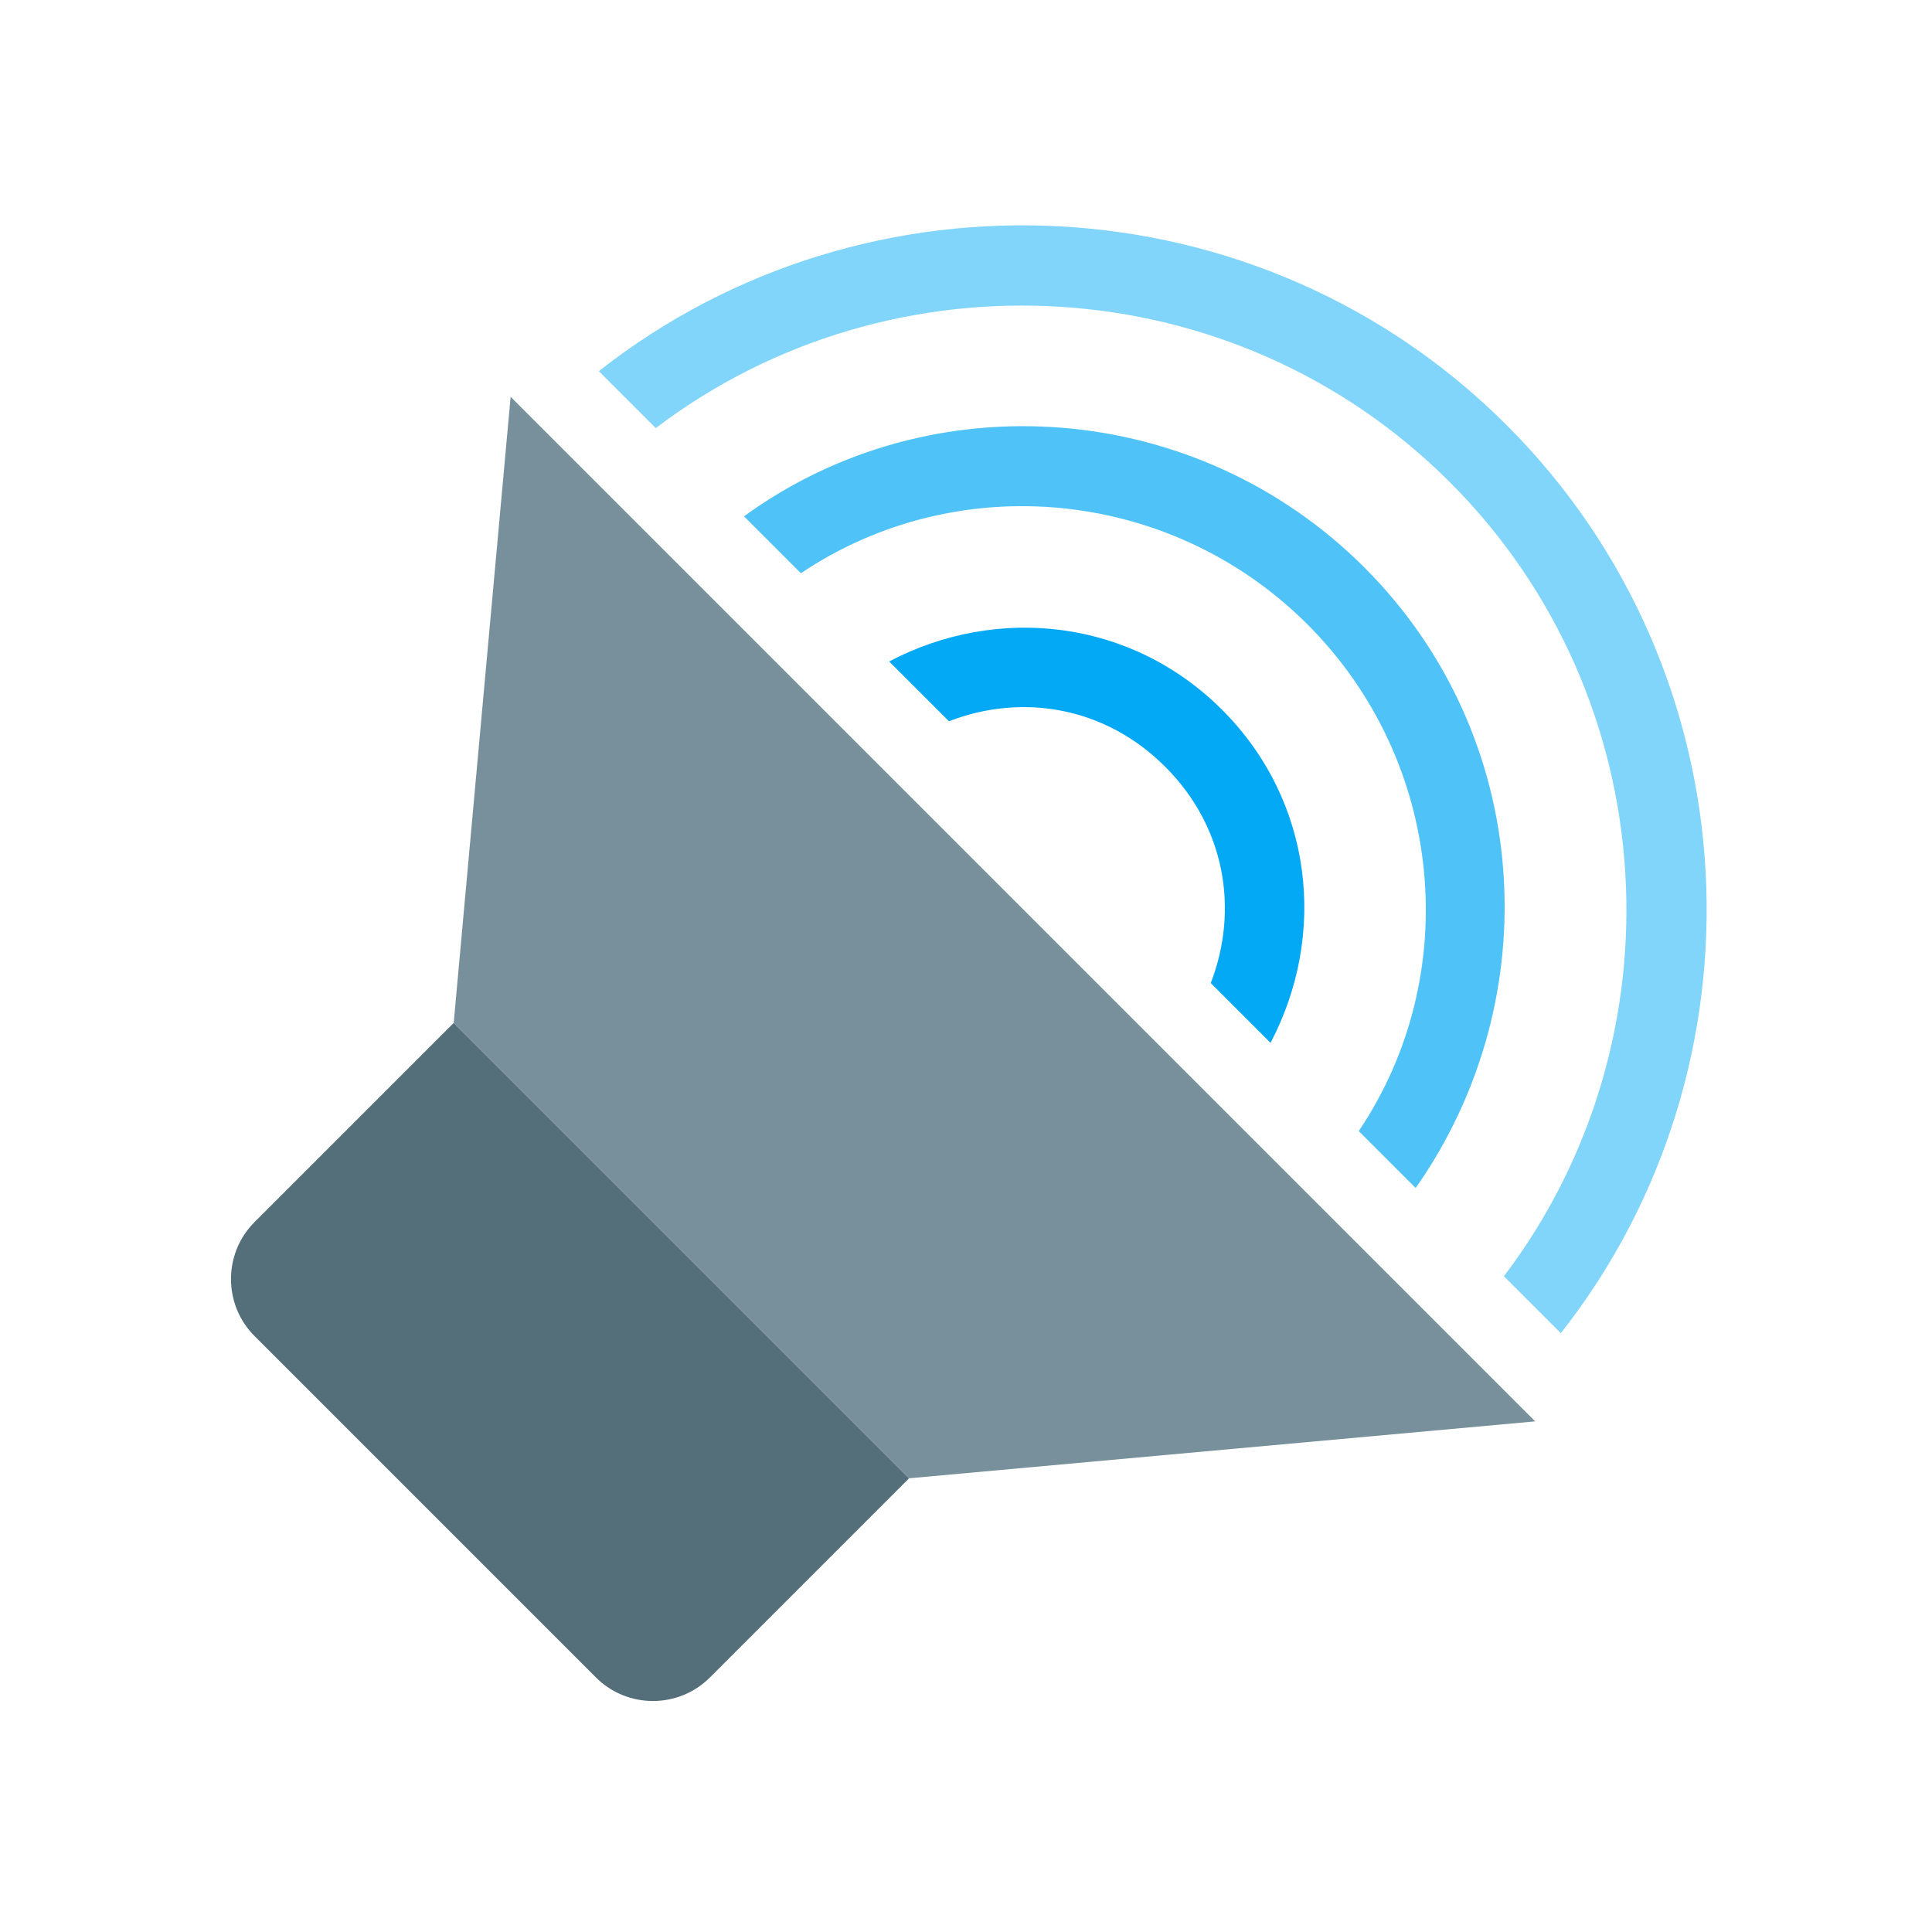
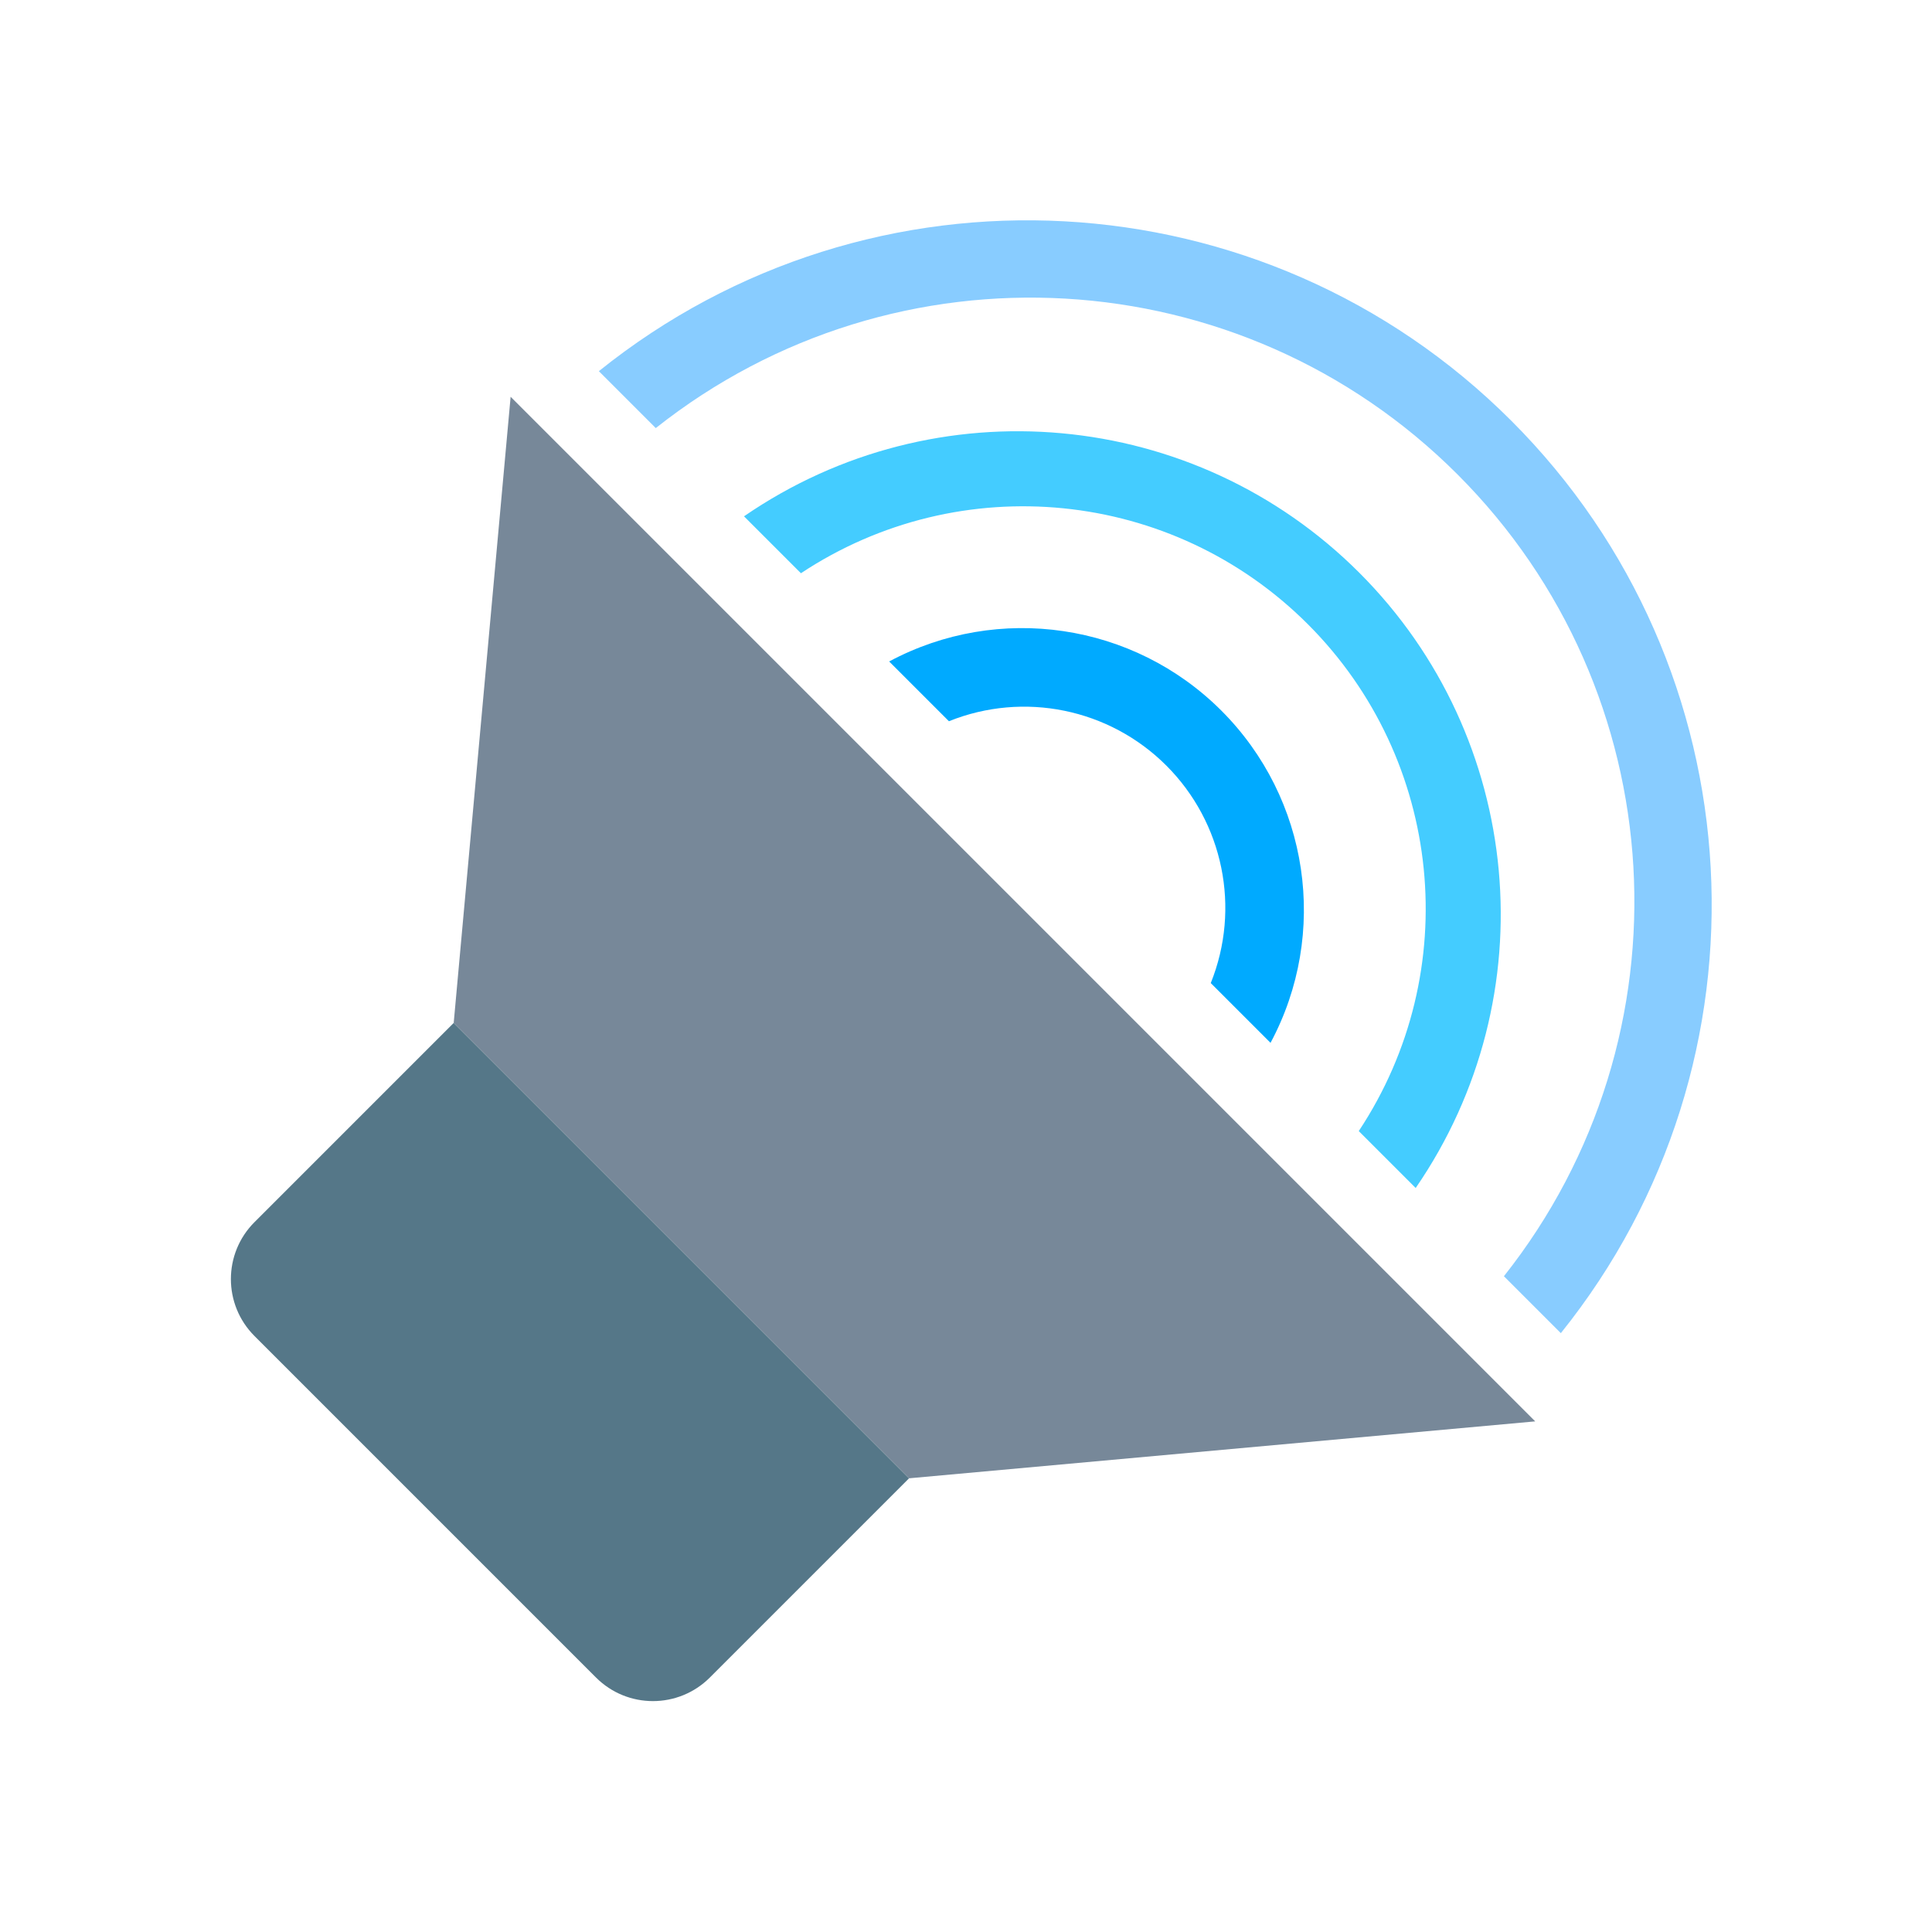
<svg xmlns="http://www.w3.org/2000/svg" viewBox="0 0 48 48">
-   <g transform="rotate(-45, 24, 24)">
-     <path fill="#81D4FA" d="M28,7.1v2c7.3,1,13,7.3,13,14.9s-5.7,13.9-13,14.9v2c8.4-1,15-8.2,15-16.9S36.4,8.1,28,7.1z" />
-     <path fill="#546E7A" d="M14,32H7c-1.1,0-2-0.9-2-2V18c0-1.1,0.9-2,2-2h7V32z" />
-     <polygon fill="#78909C" points="26,42 14,32 14,16 26,6" />
-     <path fill="#03A9F4" d="M28,17.3v2.1c1.8,0.8,3,2.5,3,4.6s-1.2,3.8-3,4.6v2.1c2.9-0.9,5-3.5,5-6.7S30.9,18.2,28,17.3z" />
-     <path fill="#4FC3F7" d="M28,12.2v2c4.6,0.9,8,5,8,9.8s-3.4,8.9-8,9.8v2c5.7-1,10-5.9,10-11.8S33.7,13.1,28,12.2z" />
+   <g transform="rotate(-45 24 24)">
+     <path fill="#8CF" d="M28 7.1v2a15 15 0 0 1 0 29.8v2a17 17 0 0 0 0-33.8" />
+     <path fill="#578" d="M14 32H7a2 2 0 0 1-2-2V18a2 2 0 0 1 2-2h7z" />
+     <path fill="#789" d="M26 42 14 32V16L26 6z" />
+     <path fill="#0AF" d="M28 17.3v2.1a5 5 0 0 1 0 9.2v2.1a7 7 0 0 0 0-13.4" />
+     <path fill="#4CF" d="M28 12.2v2a10 10 0 0 1 0 19.6v2a12 12 0 0 0 0-23.6" />
  </g>
</svg>
